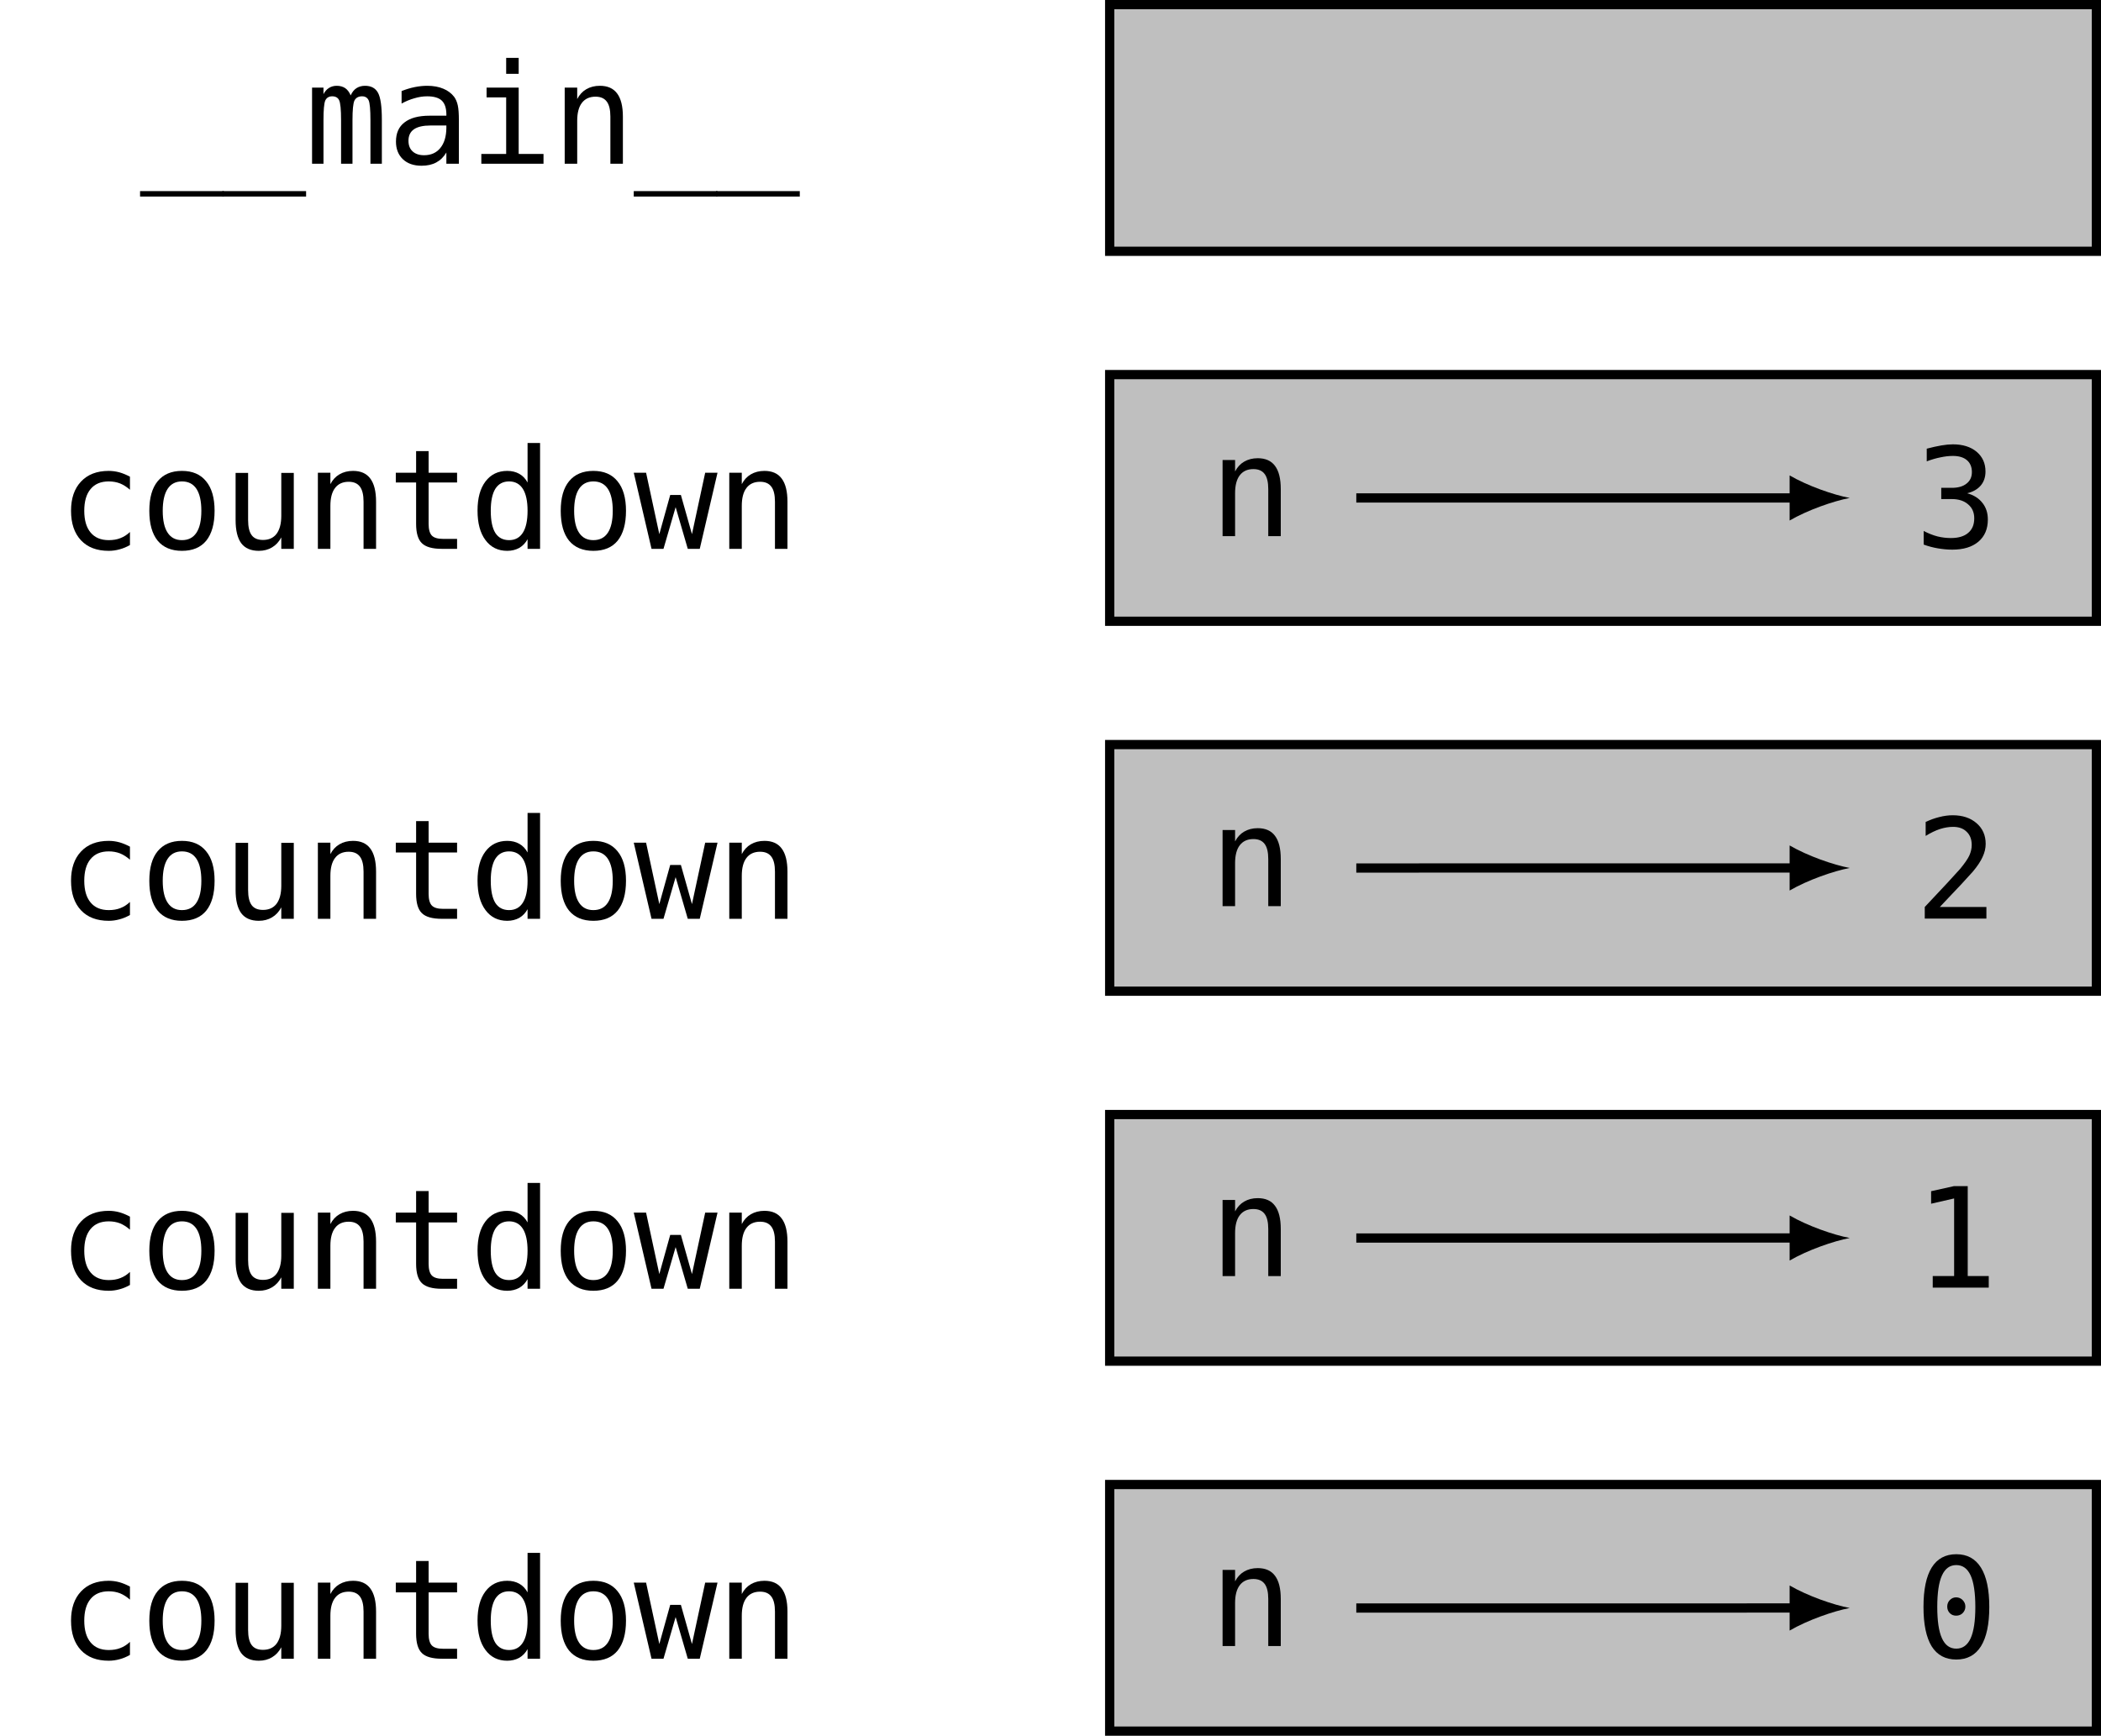
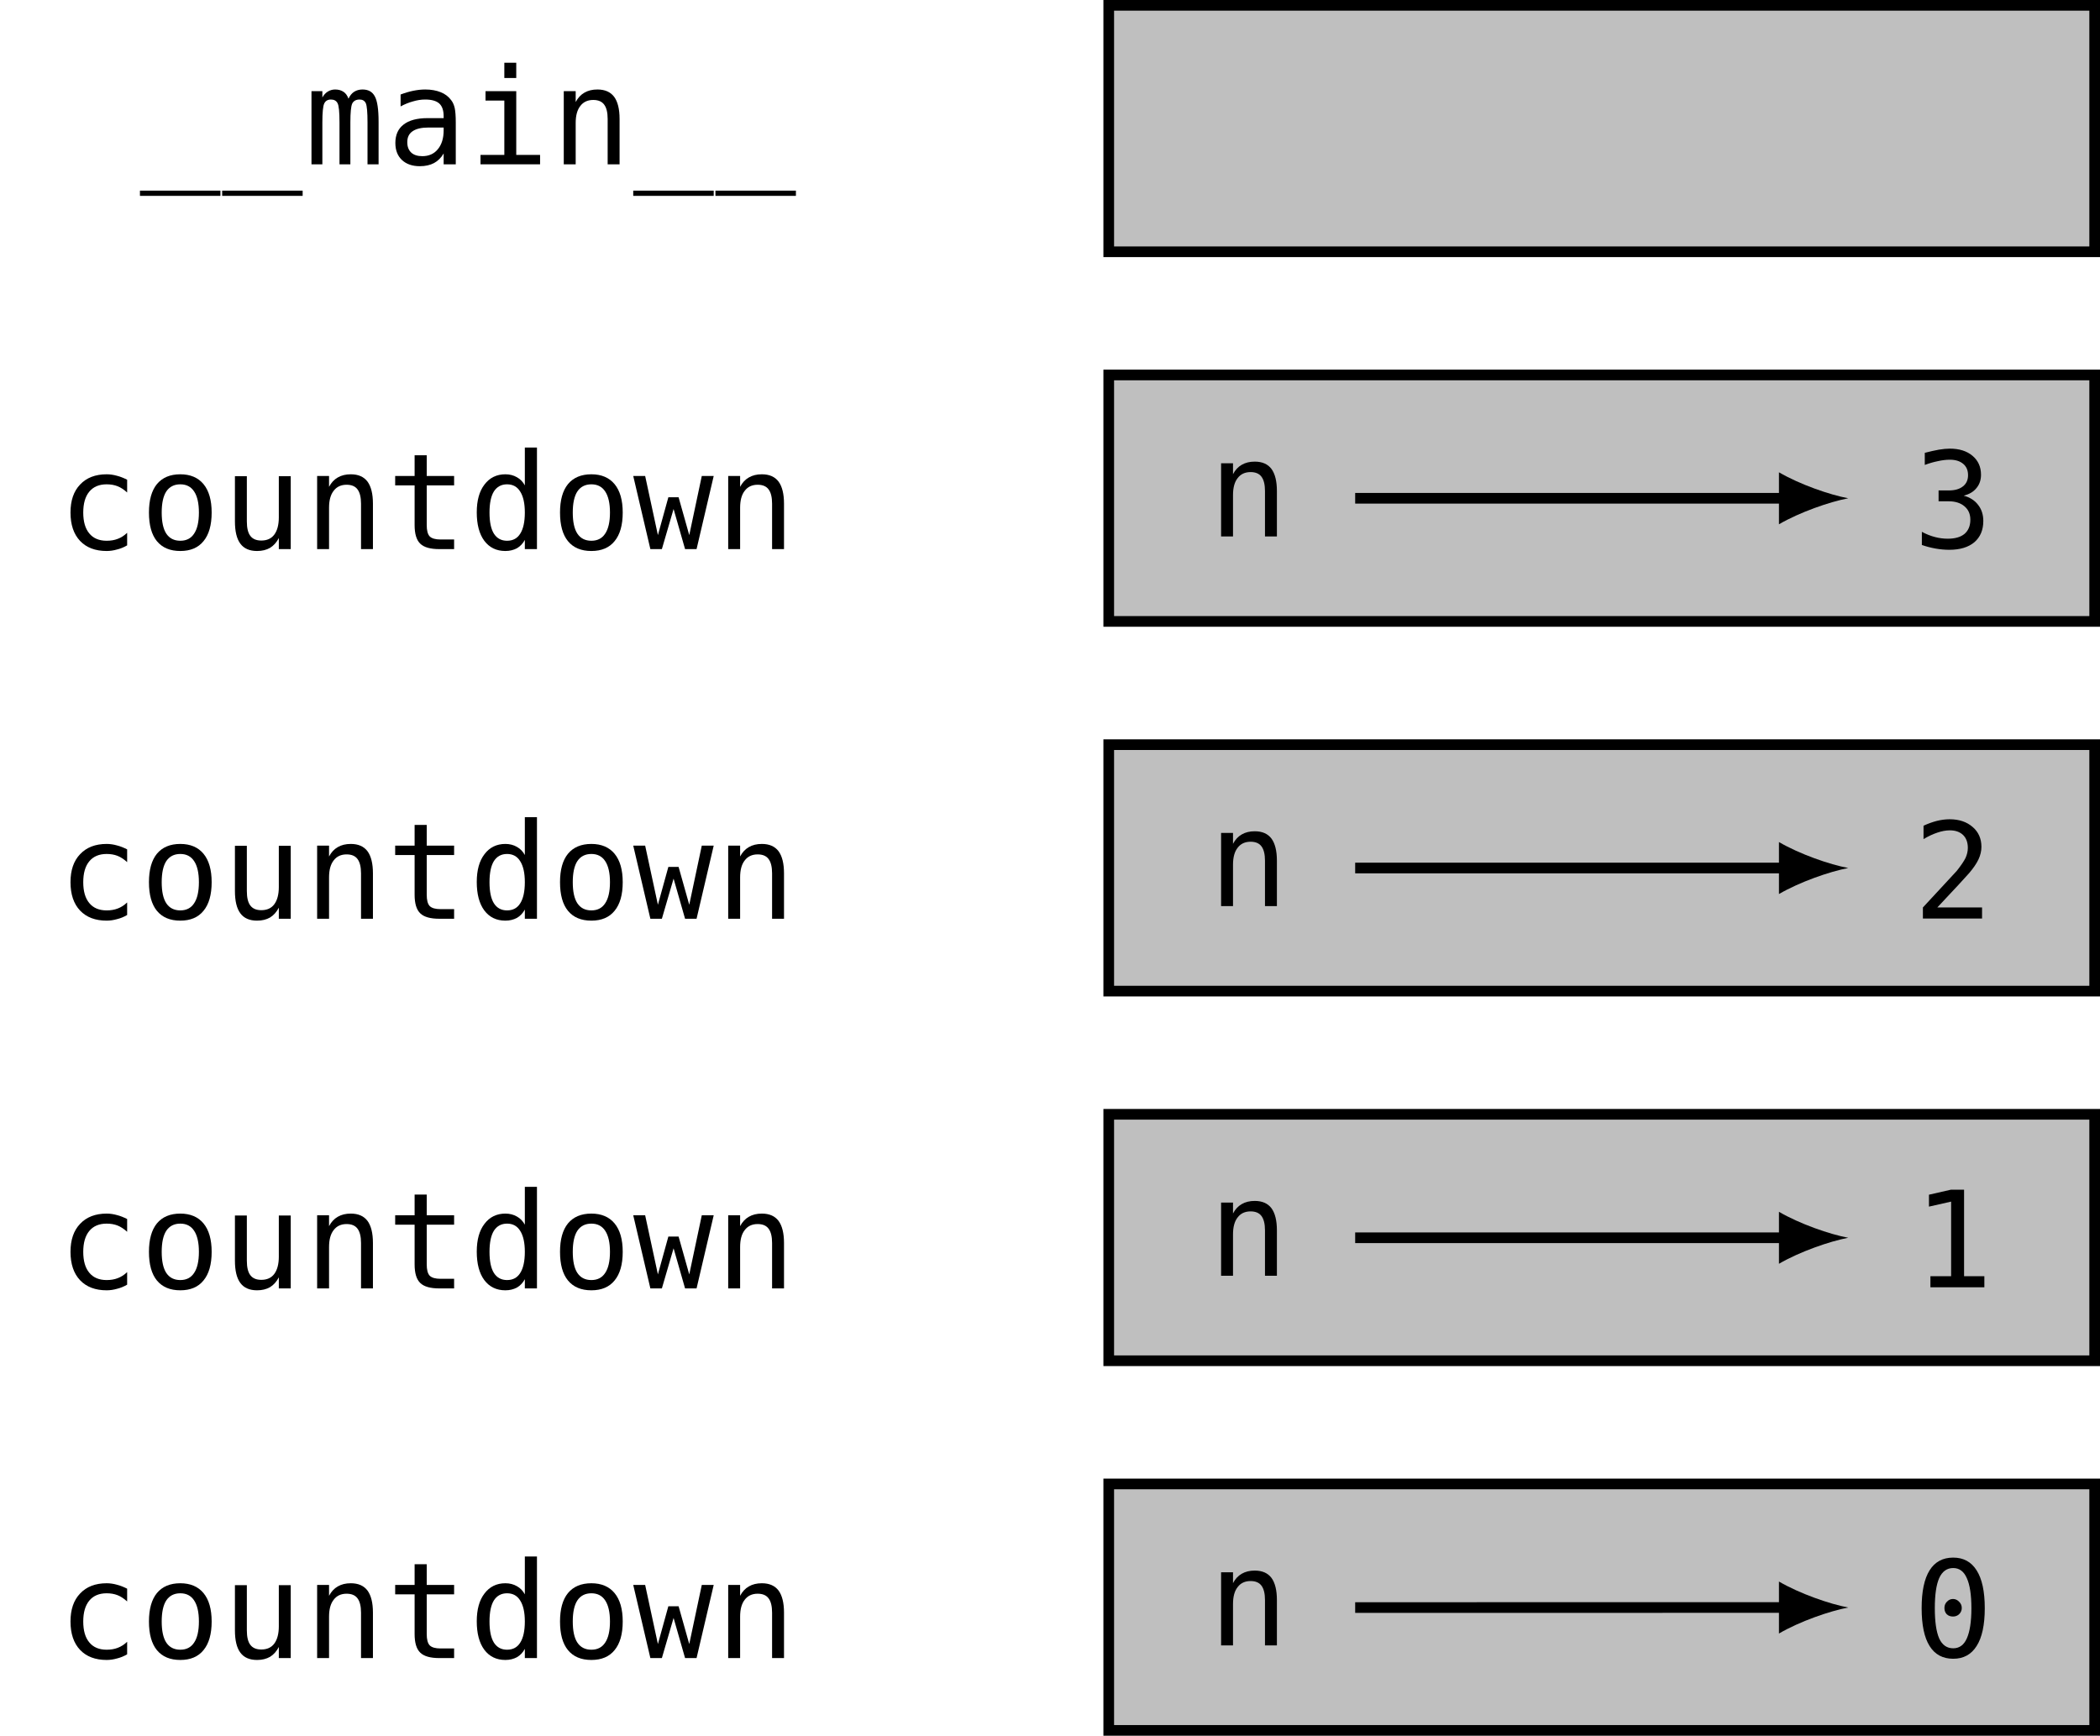
- <svg xmlns="http://www.w3.org/2000/svg" xmlns:xlink="http://www.w3.org/1999/xlink" width="181.073pt" height="149.616pt" viewBox="0 0 181.073 149.616" version="1.1">
+ <svg xmlns="http://www.w3.org/2000/svg" xmlns:xlink="http://www.w3.org/1999/xlink" width="156.984pt" height="129.774pt" viewBox="0 0 156.984 129.774" version="1.1">
  <defs>
    <g>
      <symbol overflow="visible" id="glyph0-0">
-         <path style="stroke:none;" d="M 0.609 2.125 L 0.609 -8.469 L 6.609 -8.469 L 6.609 2.125 Z M 1.281 1.453 L 5.938 1.453 L 5.938 -7.781 L 1.281 -7.781 Z M 1.281 1.453 " />
+         <path style="stroke:none;" d="M 0.516 1.766 L 0.516 -7.047 L 5.516 -7.047 L 5.516 1.766 Z M 1.062 1.219 L 4.953 1.219 L 4.953 -6.484 L 1.062 -6.484 Z M 1.062 1.219 " />
      </symbol>
      <symbol overflow="visible" id="glyph0-1">
-         <path style="stroke:none;" d="M 7.219 2.359 L 7.219 2.828 L 0 2.828 L 0 2.359 Z M 7.219 2.359 " />
+         <path style="stroke:none;" d="M 6.016 1.969 L 6.016 2.359 L 0 2.359 L 0 1.969 Z M 6.016 1.969 " />
      </symbol>
      <symbol overflow="visible" id="glyph0-2">
-         <path style="stroke:none;" d="M 3.969 -5.891 C 4.094 -6.172 4.258 -6.379 4.469 -6.516 C 4.676 -6.648 4.922 -6.719 5.203 -6.719 C 5.734 -6.719 6.109 -6.516 6.328 -6.109 C 6.547 -5.703 6.656 -4.93 6.656 -3.797 L 6.656 0 L 5.672 0 L 5.672 -3.75 C 5.672 -4.676 5.617 -5.25 5.516 -5.469 C 5.41 -5.695 5.223 -5.812 4.953 -5.812 C 4.641 -5.812 4.422 -5.691 4.297 -5.453 C 4.18 -5.211 4.125 -4.645 4.125 -3.75 L 4.125 0 L 3.141 0 L 3.141 -3.75 C 3.141 -4.688 3.082 -5.266 2.969 -5.484 C 2.863 -5.703 2.664 -5.812 2.375 -5.812 C 2.094 -5.812 1.895 -5.691 1.781 -5.453 C 1.676 -5.211 1.625 -4.645 1.625 -3.75 L 1.625 0 L 0.641 0 L 0.641 -6.562 L 1.625 -6.562 L 1.625 -6 C 1.75 -6.238 1.906 -6.414 2.094 -6.531 C 2.289 -6.656 2.516 -6.719 2.766 -6.719 C 3.055 -6.719 3.301 -6.648 3.5 -6.516 C 3.695 -6.379 3.852 -6.172 3.969 -5.891 Z M 3.969 -5.891 " />
+         <path style="stroke:none;" d="M 3.297 -4.906 C 3.41 -5.145 3.551 -5.316 3.719 -5.422 C 3.895 -5.535 4.102 -5.594 4.344 -5.594 C 4.781 -5.594 5.086 -5.422 5.266 -5.078 C 5.453 -4.742 5.547 -4.109 5.547 -3.172 L 5.547 0 L 4.719 0 L 4.719 -3.125 C 4.719 -3.895 4.676 -4.375 4.594 -4.562 C 4.508 -4.75 4.352 -4.844 4.125 -4.844 C 3.863 -4.844 3.68 -4.742 3.578 -4.547 C 3.484 -4.348 3.438 -3.875 3.438 -3.125 L 3.438 0 L 2.625 0 L 2.625 -3.125 C 2.625 -3.906 2.578 -4.383 2.484 -4.562 C 2.391 -4.75 2.223 -4.844 1.984 -4.844 C 1.742 -4.844 1.578 -4.742 1.484 -4.547 C 1.391 -4.348 1.344 -3.875 1.344 -3.125 L 1.344 0 L 0.531 0 L 0.531 -5.469 L 1.344 -5.469 L 1.344 -5 C 1.457 -5.195 1.594 -5.344 1.75 -5.438 C 1.914 -5.539 2.098 -5.594 2.297 -5.594 C 2.547 -5.594 2.754 -5.535 2.922 -5.422 C 3.086 -5.316 3.211 -5.145 3.297 -4.906 Z M 3.297 -4.906 " />
      </symbol>
      <symbol overflow="visible" id="glyph0-3">
-         <path style="stroke:none;" d="M 4.109 -3.297 L 3.75 -3.297 C 3.125 -3.297 2.648 -3.188 2.328 -2.969 C 2.016 -2.75 1.859 -2.422 1.859 -1.984 C 1.859 -1.586 1.977 -1.281 2.219 -1.062 C 2.457 -0.844 2.785 -0.734 3.203 -0.734 C 3.797 -0.734 4.258 -0.938 4.594 -1.344 C 4.938 -1.758 5.113 -2.332 5.125 -3.062 L 5.125 -3.297 Z M 6.203 -3.75 L 6.203 0 L 5.125 0 L 5.125 -0.969 C 4.895 -0.582 4.602 -0.297 4.25 -0.109 C 3.906 0.078 3.484 0.172 2.984 0.172 C 2.305 0.172 1.77 -0.016 1.375 -0.391 C 0.977 -0.773 0.781 -1.281 0.781 -1.906 C 0.781 -2.633 1.023 -3.188 1.516 -3.562 C 2.004 -3.945 2.723 -4.141 3.672 -4.141 L 5.125 -4.141 L 5.125 -4.312 C 5.113 -4.832 4.977 -5.211 4.719 -5.453 C 4.457 -5.691 4.039 -5.812 3.469 -5.812 C 3.102 -5.812 2.734 -5.754 2.359 -5.641 C 1.984 -5.535 1.617 -5.383 1.266 -5.188 L 1.266 -6.266 C 1.66 -6.422 2.039 -6.535 2.406 -6.609 C 2.77 -6.68 3.125 -6.719 3.469 -6.719 C 4.008 -6.719 4.473 -6.633 4.859 -6.469 C 5.242 -6.312 5.555 -6.078 5.797 -5.766 C 5.941 -5.566 6.047 -5.32 6.109 -5.031 C 6.172 -4.75 6.203 -4.32 6.203 -3.75 Z M 6.203 -3.75 " />
+         <path style="stroke:none;" d="M 3.422 -2.75 L 3.125 -2.75 C 2.602 -2.75 2.207 -2.656 1.938 -2.469 C 1.676 -2.289 1.547 -2.02 1.547 -1.656 C 1.547 -1.32 1.645 -1.062 1.844 -0.875 C 2.039 -0.695 2.316 -0.609 2.672 -0.609 C 3.16 -0.609 3.547 -0.781 3.828 -1.125 C 4.117 -1.469 4.266 -1.941 4.266 -2.547 L 4.266 -2.75 Z M 5.172 -3.125 L 5.172 0 L 4.266 0 L 4.266 -0.812 C 4.078 -0.488 3.836 -0.25 3.547 -0.094 C 3.254 0.062 2.898 0.141 2.484 0.141 C 1.922 0.141 1.473 -0.016 1.141 -0.328 C 0.816 -0.641 0.656 -1.062 0.656 -1.594 C 0.656 -2.195 0.859 -2.656 1.266 -2.969 C 1.672 -3.289 2.27 -3.453 3.062 -3.453 L 4.266 -3.453 L 4.266 -3.594 C 4.266 -4.031 4.156 -4.348 3.938 -4.547 C 3.719 -4.742 3.367 -4.844 2.891 -4.844 C 2.586 -4.844 2.281 -4.797 1.969 -4.703 C 1.656 -4.617 1.348 -4.492 1.047 -4.328 L 1.047 -5.219 C 1.379 -5.344 1.695 -5.438 2 -5.5 C 2.312 -5.562 2.609 -5.594 2.891 -5.594 C 3.336 -5.594 3.723 -5.523 4.047 -5.391 C 4.367 -5.266 4.629 -5.066 4.828 -4.797 C 4.953 -4.641 5.039 -4.441 5.094 -4.203 C 5.145 -3.961 5.172 -3.602 5.172 -3.125 Z M 5.172 -3.125 " />
      </symbol>
      <symbol overflow="visible" id="glyph0-4">
-         <path style="stroke:none;" d="M 1.5 -6.562 L 4.266 -6.562 L 4.266 -0.844 L 6.406 -0.844 L 6.406 0 L 1.047 0 L 1.047 -0.844 L 3.188 -0.844 L 3.188 -5.719 L 1.5 -5.719 Z M 3.188 -9.125 L 4.266 -9.125 L 4.266 -7.75 L 3.188 -7.75 Z M 3.188 -9.125 " />
+         <path style="stroke:none;" d="M 1.25 -5.469 L 3.547 -5.469 L 3.547 -0.703 L 5.328 -0.703 L 5.328 0 L 0.875 0 L 0.875 -0.703 L 2.656 -0.703 L 2.656 -4.766 L 1.25 -4.766 Z M 2.656 -7.594 L 3.547 -7.594 L 3.547 -6.453 L 2.656 -6.453 Z M 2.656 -7.594 " />
      </symbol>
      <symbol overflow="visible" id="glyph0-5">
-         <path style="stroke:none;" d="M 6.156 -4.062 L 6.156 0 L 5.078 0 L 5.078 -4.062 C 5.078 -4.656 4.973 -5.086 4.766 -5.359 C 4.555 -5.641 4.234 -5.781 3.797 -5.781 C 3.285 -5.781 2.895 -5.602 2.625 -5.25 C 2.352 -4.895 2.219 -4.379 2.219 -3.703 L 2.219 0 L 1.141 0 L 1.141 -6.562 L 2.219 -6.562 L 2.219 -5.578 C 2.414 -5.953 2.676 -6.234 3 -6.422 C 3.332 -6.617 3.723 -6.719 4.172 -6.719 C 4.836 -6.719 5.332 -6.5 5.656 -6.062 C 5.988 -5.625 6.156 -4.957 6.156 -4.062 Z M 6.156 -4.062 " />
+         <path style="stroke:none;" d="M 5.125 -3.391 L 5.125 0 L 4.234 0 L 4.234 -3.391 C 4.234 -3.879 4.145 -4.238 3.969 -4.469 C 3.801 -4.695 3.531 -4.812 3.156 -4.812 C 2.738 -4.812 2.414 -4.66 2.188 -4.359 C 1.957 -4.066 1.844 -3.645 1.844 -3.094 L 1.844 0 L 0.953 0 L 0.953 -5.469 L 1.844 -5.469 L 1.844 -4.656 C 2.008 -4.969 2.227 -5.203 2.5 -5.359 C 2.77 -5.516 3.094 -5.594 3.469 -5.594 C 4.031 -5.594 4.445 -5.41 4.719 -5.047 C 4.988 -4.68 5.125 -4.129 5.125 -3.391 Z M 5.125 -3.391 " />
      </symbol>
      <symbol overflow="visible" id="glyph0-6">
-         <path style="stroke:none;" d="M 6.219 -0.328 C 5.926 -0.16 5.625 -0.035 5.312 0.047 C 5.008 0.129 4.703 0.172 4.391 0.172 C 3.367 0.172 2.57 -0.129 2 -0.734 C 1.426 -1.348 1.141 -2.195 1.141 -3.281 C 1.141 -4.352 1.426 -5.191 2 -5.797 C 2.57 -6.41 3.367 -6.719 4.391 -6.719 C 4.703 -6.719 5.008 -6.676 5.312 -6.594 C 5.613 -6.508 5.914 -6.383 6.219 -6.219 L 6.219 -5.094 C 5.938 -5.344 5.648 -5.523 5.359 -5.641 C 5.066 -5.754 4.742 -5.812 4.391 -5.812 C 3.711 -5.812 3.191 -5.594 2.828 -5.156 C 2.461 -4.719 2.281 -4.094 2.281 -3.281 C 2.281 -2.469 2.461 -1.844 2.828 -1.406 C 3.191 -0.969 3.711 -0.75 4.391 -0.75 C 4.766 -0.75 5.098 -0.805 5.391 -0.922 C 5.691 -1.035 5.969 -1.211 6.219 -1.453 Z M 6.219 -0.328 " />
+         <path style="stroke:none;" d="M 5.188 -0.281 C 4.938 -0.133 4.68 -0.031 4.422 0.031 C 4.172 0.102 3.914 0.141 3.656 0.141 C 2.812 0.141 2.148 -0.109 1.672 -0.609 C 1.191 -1.117 0.953 -1.828 0.953 -2.734 C 0.953 -3.629 1.191 -4.328 1.672 -4.828 C 2.148 -5.336 2.812 -5.594 3.656 -5.594 C 3.914 -5.594 4.172 -5.555 4.422 -5.484 C 4.672 -5.422 4.926 -5.32 5.188 -5.188 L 5.188 -4.234 C 4.945 -4.453 4.707 -4.609 4.469 -4.703 C 4.227 -4.797 3.957 -4.844 3.656 -4.844 C 3.094 -4.844 2.66 -4.66 2.359 -4.297 C 2.055 -3.93 1.906 -3.41 1.906 -2.734 C 1.906 -2.055 2.055 -1.535 2.359 -1.172 C 2.66 -0.805 3.094 -0.625 3.656 -0.625 C 3.969 -0.625 4.242 -0.672 4.484 -0.766 C 4.734 -0.859 4.969 -1.008 5.188 -1.219 Z M 5.188 -0.281 " />
      </symbol>
      <symbol overflow="visible" id="glyph0-7">
-         <path style="stroke:none;" d="M 3.609 -5.812 C 3.066 -5.812 2.656 -5.598 2.375 -5.172 C 2.094 -4.742 1.953 -4.113 1.953 -3.281 C 1.953 -2.445 2.094 -1.816 2.375 -1.391 C 2.656 -0.961 3.066 -0.75 3.609 -0.75 C 4.16 -0.75 4.578 -0.961 4.859 -1.391 C 5.141 -1.816 5.281 -2.445 5.281 -3.281 C 5.281 -4.113 5.141 -4.742 4.859 -5.172 C 4.578 -5.598 4.16 -5.812 3.609 -5.812 Z M 3.609 -6.719 C 4.516 -6.719 5.207 -6.422 5.688 -5.828 C 6.176 -5.242 6.422 -4.395 6.422 -3.281 C 6.422 -2.156 6.18 -1.297 5.703 -0.703 C 5.223 -0.117 4.523 0.172 3.609 0.172 C 2.703 0.172 2.004 -0.117 1.516 -0.703 C 1.035 -1.297 0.797 -2.156 0.797 -3.281 C 0.797 -4.395 1.035 -5.242 1.516 -5.828 C 2.004 -6.422 2.703 -6.719 3.609 -6.719 Z M 3.609 -6.719 " />
+         <path style="stroke:none;" d="M 3.016 -4.844 C 2.555 -4.844 2.207 -4.664 1.969 -4.312 C 1.738 -3.957 1.625 -3.43 1.625 -2.734 C 1.625 -2.035 1.738 -1.508 1.969 -1.156 C 2.207 -0.801 2.555 -0.625 3.016 -0.625 C 3.473 -0.625 3.816 -0.801 4.047 -1.156 C 4.285 -1.508 4.406 -2.035 4.406 -2.734 C 4.406 -3.43 4.285 -3.957 4.047 -4.312 C 3.816 -4.664 3.473 -4.844 3.016 -4.844 Z M 3.016 -5.594 C 3.766 -5.594 4.344 -5.348 4.75 -4.859 C 5.156 -4.367 5.359 -3.66 5.359 -2.734 C 5.359 -1.797 5.156 -1.082 4.75 -0.594 C 4.352 -0.102 3.773 0.141 3.016 0.141 C 2.254 0.141 1.672 -0.102 1.266 -0.594 C 0.867 -1.082 0.672 -1.797 0.672 -2.734 C 0.672 -3.66 0.867 -4.367 1.266 -4.859 C 1.672 -5.348 2.254 -5.594 3.016 -5.594 Z M 3.016 -5.594 " />
      </symbol>
      <symbol overflow="visible" id="glyph0-8">
-         <path style="stroke:none;" d="M 1.141 -2.484 L 1.141 -6.547 L 2.219 -6.547 L 2.219 -2.484 C 2.219 -1.891 2.32 -1.453 2.531 -1.172 C 2.738 -0.898 3.062 -0.766 3.5 -0.766 C 4.008 -0.766 4.398 -0.941 4.672 -1.297 C 4.941 -1.66 5.078 -2.176 5.078 -2.844 L 5.078 -6.547 L 6.156 -6.547 L 6.156 0 L 5.078 0 L 5.078 -0.984 C 4.879 -0.609 4.613 -0.32 4.281 -0.125 C 3.957 0.07 3.578 0.172 3.141 0.172 C 2.461 0.172 1.957 -0.047 1.625 -0.484 C 1.301 -0.93 1.141 -1.598 1.141 -2.484 Z M 1.141 -2.484 " />
+         <path style="stroke:none;" d="M 0.953 -2.078 L 0.953 -5.453 L 1.844 -5.453 L 1.844 -2.078 C 1.844 -1.578 1.93 -1.211 2.109 -0.984 C 2.285 -0.754 2.555 -0.641 2.922 -0.641 C 3.348 -0.641 3.672 -0.785 3.891 -1.078 C 4.117 -1.379 4.234 -1.812 4.234 -2.375 L 4.234 -5.453 L 5.125 -5.453 L 5.125 0 L 4.234 0 L 4.234 -0.828 C 4.066 -0.504 3.848 -0.258 3.578 -0.094 C 3.305 0.062 2.984 0.141 2.609 0.141 C 2.047 0.141 1.629 -0.039 1.359 -0.406 C 1.086 -0.77 0.953 -1.328 0.953 -2.078 Z M 0.953 -2.078 " />
      </symbol>
      <symbol overflow="visible" id="glyph0-9">
-         <path style="stroke:none;" d="M 3.594 -8.422 L 3.594 -6.562 L 6.047 -6.562 L 6.047 -5.719 L 3.594 -5.719 L 3.594 -2.156 C 3.594 -1.676 3.688 -1.336 3.875 -1.141 C 4.062 -0.953 4.379 -0.859 4.828 -0.859 L 6.047 -0.859 L 6.047 0 L 4.734 0 C 3.922 0 3.348 -0.16 3.016 -0.484 C 2.68 -0.805 2.516 -1.363 2.516 -2.156 L 2.516 -5.719 L 0.766 -5.719 L 0.766 -6.562 L 2.516 -6.562 L 2.516 -8.422 Z M 3.594 -8.422 " />
+         <path style="stroke:none;" d="M 3 -7.016 L 3 -5.469 L 5.047 -5.469 L 5.047 -4.766 L 3 -4.766 L 3 -1.797 C 3 -1.398 3.07 -1.117 3.219 -0.953 C 3.375 -0.797 3.645 -0.719 4.031 -0.719 L 5.047 -0.719 L 5.047 0 L 3.938 0 C 3.27 0 2.797 -0.133 2.516 -0.406 C 2.234 -0.676 2.094 -1.141 2.094 -1.797 L 2.094 -4.766 L 0.641 -4.766 L 0.641 -5.469 L 2.094 -5.469 L 2.094 -7.016 Z M 3 -7.016 " />
      </symbol>
      <symbol overflow="visible" id="glyph0-10">
-         <path style="stroke:none;" d="M 5.031 -5.719 L 5.031 -9.125 L 6.109 -9.125 L 6.109 0 L 5.031 0 L 5.031 -0.828 C 4.852 -0.504 4.613 -0.254 4.312 -0.078 C 4.008 0.086 3.664 0.172 3.281 0.172 C 2.488 0.172 1.863 -0.133 1.406 -0.75 C 0.945 -1.363 0.719 -2.211 0.719 -3.297 C 0.719 -4.367 0.945 -5.207 1.406 -5.812 C 1.863 -6.414 2.488 -6.719 3.281 -6.719 C 3.676 -6.719 4.02 -6.633 4.312 -6.469 C 4.613 -6.301 4.852 -6.051 5.031 -5.719 Z M 1.859 -3.281 C 1.859 -2.438 1.988 -1.801 2.25 -1.375 C 2.52 -0.957 2.914 -0.75 3.438 -0.75 C 3.957 -0.75 4.352 -0.961 4.625 -1.391 C 4.895 -1.816 5.031 -2.445 5.031 -3.281 C 5.031 -4.113 4.895 -4.742 4.625 -5.172 C 4.352 -5.598 3.957 -5.812 3.438 -5.812 C 2.914 -5.812 2.52 -5.598 2.25 -5.172 C 1.988 -4.742 1.859 -4.113 1.859 -3.281 Z M 1.859 -3.281 " />
+         <path style="stroke:none;" d="M 4.188 -4.766 L 4.188 -7.594 L 5.094 -7.594 L 5.094 0 L 4.188 0 L 4.188 -0.688 C 4.039 -0.414 3.844 -0.207 3.594 -0.062 C 3.344 0.07 3.055 0.141 2.734 0.141 C 2.066 0.141 1.539 -0.113 1.156 -0.625 C 0.781 -1.133 0.594 -1.844 0.594 -2.75 C 0.594 -3.633 0.785 -4.328 1.172 -4.828 C 1.555 -5.336 2.078 -5.594 2.734 -5.594 C 3.055 -5.594 3.344 -5.52 3.594 -5.375 C 3.844 -5.238 4.039 -5.035 4.188 -4.766 Z M 1.547 -2.734 C 1.547 -2.035 1.656 -1.508 1.875 -1.156 C 2.102 -0.801 2.43 -0.625 2.859 -0.625 C 3.297 -0.625 3.625 -0.801 3.844 -1.156 C 4.07 -1.508 4.188 -2.035 4.188 -2.734 C 4.188 -3.422 4.07 -3.941 3.844 -4.297 C 3.625 -4.66 3.297 -4.844 2.859 -4.844 C 2.43 -4.844 2.102 -4.664 1.875 -4.312 C 1.656 -3.957 1.547 -3.43 1.547 -2.734 Z M 1.547 -2.734 " />
      </symbol>
      <symbol overflow="visible" id="glyph0-11">
-         <path style="stroke:none;" d="M 0 -6.562 L 1.062 -6.562 L 2.203 -1.266 L 3.141 -4.641 L 4.062 -4.641 L 5.016 -1.266 L 6.156 -6.562 L 7.219 -6.562 L 5.688 0 L 4.656 0 L 3.609 -3.594 L 2.562 0 L 1.531 0 Z M 0 -6.562 " />
+         <path style="stroke:none;" d="M 0 -5.469 L 0.891 -5.469 L 1.844 -1.047 L 2.625 -3.875 L 3.391 -3.875 L 4.188 -1.047 L 5.125 -5.469 L 6.016 -5.469 L 4.734 0 L 3.875 0 L 3.016 -3 L 2.141 0 L 1.281 0 Z M 0 -5.469 " />
      </symbol>
      <symbol overflow="visible" id="glyph0-12">
-         <path style="stroke:none;" d="M 4.547 -4.688 C 5.117 -4.531 5.555 -4.254 5.859 -3.859 C 6.172 -3.473 6.328 -2.992 6.328 -2.422 C 6.328 -1.609 6.055 -0.973 5.516 -0.516 C 4.973 -0.055 4.223 0.172 3.266 0.172 C 2.859 0.172 2.445 0.133 2.031 0.062 C 1.613 -0.008 1.203 -0.117 0.797 -0.266 L 0.797 -1.438 C 1.203 -1.227 1.598 -1.07 1.984 -0.969 C 2.367 -0.875 2.754 -0.828 3.141 -0.828 C 3.785 -0.828 4.281 -0.973 4.625 -1.266 C 4.977 -1.555 5.156 -1.977 5.156 -2.531 C 5.156 -3.039 4.977 -3.441 4.625 -3.734 C 4.281 -4.035 3.812 -4.188 3.219 -4.188 L 2.312 -4.188 L 2.312 -5.156 L 3.219 -5.156 C 3.758 -5.156 4.18 -5.273 4.484 -5.516 C 4.797 -5.754 4.953 -6.086 4.953 -6.516 C 4.953 -6.961 4.805 -7.305 4.516 -7.547 C 4.234 -7.785 3.832 -7.906 3.312 -7.906 C 2.969 -7.906 2.609 -7.863 2.234 -7.781 C 1.859 -7.707 1.469 -7.594 1.062 -7.438 L 1.062 -8.531 C 1.539 -8.656 1.961 -8.75 2.328 -8.812 C 2.703 -8.875 3.031 -8.906 3.312 -8.906 C 4.164 -8.906 4.848 -8.691 5.359 -8.266 C 5.867 -7.836 6.125 -7.27 6.125 -6.562 C 6.125 -6.082 5.988 -5.68 5.719 -5.359 C 5.445 -5.035 5.055 -4.812 4.547 -4.688 Z M 4.547 -4.688 " />
+         <path style="stroke:none;" d="M 3.797 -3.906 C 4.266 -3.781 4.625 -3.551 4.875 -3.219 C 5.133 -2.895 5.266 -2.492 5.266 -2.016 C 5.266 -1.336 5.039 -0.805 4.594 -0.422 C 4.145 -0.047 3.52 0.141 2.719 0.141 C 2.383 0.141 2.039 0.109 1.688 0.047 C 1.344 -0.016 1.004 -0.102 0.672 -0.219 L 0.672 -1.203 C 1.004 -1.023 1.332 -0.895 1.656 -0.812 C 1.977 -0.727 2.297 -0.688 2.609 -0.688 C 3.148 -0.688 3.566 -0.805 3.859 -1.047 C 4.148 -1.297 4.297 -1.648 4.297 -2.109 C 4.297 -2.535 4.148 -2.867 3.859 -3.109 C 3.566 -3.359 3.176 -3.484 2.688 -3.484 L 1.922 -3.484 L 1.922 -4.297 L 2.688 -4.297 C 3.133 -4.297 3.484 -4.395 3.734 -4.594 C 3.992 -4.789 4.125 -5.07 4.125 -5.438 C 4.125 -5.801 4.004 -6.082 3.766 -6.281 C 3.523 -6.488 3.191 -6.594 2.766 -6.594 C 2.473 -6.594 2.172 -6.555 1.859 -6.484 C 1.547 -6.422 1.223 -6.328 0.891 -6.203 L 0.891 -7.109 C 1.285 -7.211 1.633 -7.289 1.938 -7.344 C 2.25 -7.395 2.523 -7.422 2.766 -7.422 C 3.473 -7.422 4.035 -7.242 4.453 -6.891 C 4.879 -6.535 5.094 -6.062 5.094 -5.469 C 5.094 -5.07 4.977 -4.738 4.75 -4.469 C 4.531 -4.195 4.211 -4.008 3.797 -3.906 Z M 3.797 -3.906 " />
      </symbol>
      <symbol overflow="visible" id="glyph0-13">
-         <path style="stroke:none;" d="M 2.188 -1 L 6.203 -1 L 6.203 0 L 0.891 0 L 0.891 -1 C 1.617 -1.77 2.254 -2.445 2.797 -3.031 C 3.348 -3.625 3.727 -4.039 3.938 -4.281 C 4.332 -4.758 4.598 -5.145 4.734 -5.438 C 4.867 -5.738 4.938 -6.039 4.938 -6.344 C 4.938 -6.832 4.789 -7.211 4.5 -7.484 C 4.219 -7.766 3.828 -7.906 3.328 -7.906 C 2.973 -7.906 2.598 -7.844 2.203 -7.719 C 1.816 -7.594 1.406 -7.395 0.969 -7.125 L 0.969 -8.328 C 1.363 -8.516 1.754 -8.656 2.141 -8.75 C 2.535 -8.852 2.922 -8.906 3.297 -8.906 C 4.148 -8.906 4.836 -8.676 5.359 -8.219 C 5.879 -7.77 6.141 -7.176 6.141 -6.438 C 6.141 -6.062 6.051 -5.688 5.875 -5.312 C 5.707 -4.938 5.43 -4.52 5.047 -4.062 C 4.828 -3.812 4.508 -3.461 4.094 -3.016 C 3.676 -2.566 3.039 -1.895 2.188 -1 Z M 2.188 -1 " />
+         <path style="stroke:none;" d="M 1.828 -0.828 L 5.172 -0.828 L 5.172 0 L 0.75 0 L 0.75 -0.828 C 1.352 -1.473 1.879 -2.039 2.328 -2.531 C 2.785 -3.02 3.102 -3.363 3.281 -3.562 C 3.602 -3.969 3.82 -4.289 3.938 -4.531 C 4.051 -4.781 4.109 -5.031 4.109 -5.281 C 4.109 -5.695 3.988 -6.02 3.75 -6.25 C 3.508 -6.477 3.18 -6.594 2.766 -6.594 C 2.473 -6.594 2.16 -6.535 1.828 -6.422 C 1.504 -6.316 1.16 -6.156 0.797 -5.938 L 0.797 -6.938 C 1.129 -7.094 1.457 -7.211 1.781 -7.297 C 2.113 -7.379 2.438 -7.422 2.75 -7.422 C 3.457 -7.422 4.031 -7.227 4.469 -6.844 C 4.906 -6.469 5.125 -5.973 5.125 -5.359 C 5.125 -5.047 5.051 -4.734 4.906 -4.422 C 4.758 -4.109 4.523 -3.766 4.203 -3.391 C 4.016 -3.18 3.75 -2.891 3.406 -2.516 C 3.062 -2.141 2.535 -1.578 1.828 -0.828 Z M 1.828 -0.828 " />
      </symbol>
      <symbol overflow="visible" id="glyph0-14">
-         <path style="stroke:none;" d="M 1.578 -1 L 3.422 -1 L 3.422 -7.688 L 1.438 -7.234 L 1.438 -8.312 L 3.406 -8.75 L 4.594 -8.75 L 4.594 -1 L 6.406 -1 L 6.406 0 L 1.578 0 Z M 1.578 -1 " />
+         <path style="stroke:none;" d="M 1.312 -0.828 L 2.859 -0.828 L 2.859 -6.406 L 1.203 -6.031 L 1.203 -6.922 L 2.844 -7.297 L 3.828 -7.297 L 3.828 -0.828 L 5.344 -0.828 L 5.344 0 L 1.312 0 Z M 1.312 -0.828 " />
      </symbol>
      <symbol overflow="visible" id="glyph0-15">
-         <path style="stroke:none;" d="M 2.828 -4.391 C 2.828 -4.609 2.898 -4.797 3.047 -4.953 C 3.203 -5.109 3.383 -5.188 3.594 -5.188 C 3.812 -5.188 4 -5.109 4.156 -4.953 C 4.312 -4.797 4.391 -4.609 4.391 -4.391 C 4.391 -4.172 4.312 -3.984 4.156 -3.828 C 4.008 -3.68 3.82 -3.609 3.594 -3.609 C 3.375 -3.609 3.191 -3.68 3.047 -3.828 C 2.898 -3.984 2.828 -4.172 2.828 -4.391 Z M 3.609 -7.969 C 3.055 -7.969 2.645 -7.672 2.375 -7.078 C 2.102 -6.484 1.969 -5.578 1.969 -4.359 C 1.969 -3.148 2.102 -2.25 2.375 -1.656 C 2.645 -1.062 3.055 -0.766 3.609 -0.766 C 4.16 -0.766 4.57 -1.062 4.844 -1.656 C 5.113 -2.25 5.25 -3.148 5.25 -4.359 C 5.25 -5.578 5.113 -6.484 4.844 -7.078 C 4.57 -7.672 4.16 -7.969 3.609 -7.969 Z M 3.609 -8.906 C 4.547 -8.906 5.254 -8.52 5.734 -7.75 C 6.211 -6.988 6.453 -5.859 6.453 -4.359 C 6.453 -2.867 6.211 -1.738 5.734 -0.969 C 5.254 -0.207 4.547 0.172 3.609 0.172 C 2.672 0.172 1.961 -0.207 1.484 -0.969 C 1.016 -1.738 0.781 -2.867 0.781 -4.359 C 0.781 -5.859 1.016 -6.988 1.484 -7.75 C 1.961 -8.52 2.672 -8.906 3.609 -8.906 Z M 3.609 -8.906 " />
+         <path style="stroke:none;" d="M 2.359 -3.656 C 2.359 -3.844 2.422 -4 2.547 -4.125 C 2.672 -4.258 2.82 -4.328 3 -4.328 C 3.176 -4.328 3.328 -4.258 3.453 -4.125 C 3.586 -4 3.656 -3.844 3.656 -3.656 C 3.656 -3.477 3.594 -3.328 3.469 -3.203 C 3.344 -3.078 3.188 -3.016 3 -3.016 C 2.812 -3.016 2.656 -3.07 2.531 -3.188 C 2.414 -3.312 2.359 -3.469 2.359 -3.656 Z M 3.016 -6.641 C 2.547 -6.641 2.195 -6.391 1.969 -5.891 C 1.75 -5.398 1.641 -4.648 1.641 -3.641 C 1.641 -2.629 1.75 -1.875 1.969 -1.375 C 2.195 -0.883 2.547 -0.641 3.016 -0.641 C 3.473 -0.641 3.812 -0.883 4.031 -1.375 C 4.258 -1.875 4.375 -2.629 4.375 -3.641 C 4.375 -4.648 4.258 -5.398 4.031 -5.891 C 3.812 -6.391 3.473 -6.641 3.016 -6.641 Z M 3.016 -7.422 C 3.785 -7.422 4.367 -7.102 4.766 -6.469 C 5.172 -5.832 5.375 -4.891 5.375 -3.641 C 5.375 -2.391 5.172 -1.445 4.766 -0.812 C 4.367 -0.176 3.785 0.141 3.016 0.141 C 2.234 0.141 1.645 -0.176 1.25 -0.812 C 0.852 -1.445 0.656 -2.391 0.656 -3.641 C 0.656 -4.891 0.852 -5.832 1.25 -6.469 C 1.645 -7.102 2.234 -7.422 3.016 -7.422 Z M 3.016 -7.422 " />
      </symbol>
    </g>
  </defs>
  <g id="surface1">
    <g style="fill:rgb(0%,0%,0%);fill-opacity:1;">
-       <use xlink:href="#glyph0-1" x="12.071" y="14.114" />
-       <use xlink:href="#glyph0-1" x="19.162" y="14.114" />
-       <use xlink:href="#glyph0-2" x="26.254" y="14.114" />
-       <use xlink:href="#glyph0-3" x="33.345" y="14.114" />
-       <use xlink:href="#glyph0-4" x="40.436" y="14.114" />
-       <use xlink:href="#glyph0-5" x="47.527" y="14.114" />
-       <use xlink:href="#glyph0-1" x="54.619" y="14.114" />
-       <use xlink:href="#glyph0-1" x="61.71" y="14.114" />
+       <use xlink:href="#glyph0-1" x="10.462" y="12.285" />
+       <use xlink:href="#glyph0-1" x="16.608" y="12.285" />
+       <use xlink:href="#glyph0-2" x="22.754" y="12.285" />
+       <use xlink:href="#glyph0-3" x="28.899" y="12.285" />
+       <use xlink:href="#glyph0-4" x="35.045" y="12.285" />
+       <use xlink:href="#glyph0-5" x="41.191" y="12.285" />
+       <use xlink:href="#glyph0-1" x="47.337" y="12.285" />
+       <use xlink:href="#glyph0-1" x="53.482" y="12.285" />
    </g>
-     <path style="fill-rule:nonzero;fill:rgb(75%,75%,75%);fill-opacity:1;stroke-width:0.797;stroke-linecap:butt;stroke-linejoin:miter;stroke:rgb(0%,0%,0%);stroke-opacity:1;stroke-miterlimit:10;" d="M 42.521 10.631 L -42.518 10.631 L -42.518 -10.631 L 42.521 -10.631 Z M 42.521 10.631 " transform="matrix(1,0,0,-1,138.155,11.029)" />
+     <path style="fill-rule:nonzero;fill:rgb(75%,75%,75%);fill-opacity:1;stroke-width:0.797;stroke-linecap:butt;stroke-linejoin:miter;stroke:rgb(0%,0%,0%);stroke-opacity:1;stroke-miterlimit:10;" d="M 36.851 9.213 L -36.852 9.213 L -36.852 -9.213 L 36.851 -9.213 Z M 36.851 9.213 " transform="matrix(1,0,0,-1,119.735,9.611)" />
    <g style="fill:rgb(0%,0%,0%);fill-opacity:1;">
-       <use xlink:href="#glyph0-6" x="4.981" y="47.309" />
-       <use xlink:href="#glyph0-7" x="12.072" y="47.309" />
-       <use xlink:href="#glyph0-8" x="19.164" y="47.309" />
-       <use xlink:href="#glyph0-5" x="26.255" y="47.309" />
-       <use xlink:href="#glyph0-9" x="33.346" y="47.309" />
-       <use xlink:href="#glyph0-10" x="40.437" y="47.309" />
-       <use xlink:href="#glyph0-7" x="47.529" y="47.309" />
-       <use xlink:href="#glyph0-11" x="54.62" y="47.309" />
-       <use xlink:href="#glyph0-5" x="61.711" y="47.309" />
+       <use xlink:href="#glyph0-6" x="4.317" y="41.055" />
+       <use xlink:href="#glyph0-7" x="10.463" y="41.055" />
+       <use xlink:href="#glyph0-8" x="16.609" y="41.055" />
+       <use xlink:href="#glyph0-5" x="22.754" y="41.055" />
+       <use xlink:href="#glyph0-9" x="28.9" y="41.055" />
+       <use xlink:href="#glyph0-10" x="35.046" y="41.055" />
+       <use xlink:href="#glyph0-7" x="41.192" y="41.055" />
+       <use xlink:href="#glyph0-11" x="47.337" y="41.055" />
+       <use xlink:href="#glyph0-5" x="53.483" y="41.055" />
    </g>
-     <path style="fill-rule:nonzero;fill:rgb(75%,75%,75%);fill-opacity:1;stroke-width:0.797;stroke-linecap:butt;stroke-linejoin:miter;stroke:rgb(0%,0%,0%);stroke-opacity:1;stroke-miterlimit:10;" d="M 42.521 -21.26 L -42.518 -21.26 L -42.518 -42.522 L 42.521 -42.522 Z M 42.521 -21.26 " transform="matrix(1,0,0,-1,138.155,11.029)" />
+     <path style="fill-rule:nonzero;fill:rgb(75%,75%,75%);fill-opacity:1;stroke-width:0.797;stroke-linecap:butt;stroke-linejoin:miter;stroke:rgb(0%,0%,0%);stroke-opacity:1;stroke-miterlimit:10;" d="M 36.851 -18.424 L -36.852 -18.424 L -36.852 -36.85 L 36.851 -36.85 Z M 36.851 -18.424 " transform="matrix(1,0,0,-1,119.735,9.611)" />
    <g style="fill:rgb(0%,0%,0%);fill-opacity:1;">
-       <use xlink:href="#glyph0-5" x="104.226" y="46.216" />
+       <use xlink:href="#glyph0-5" x="90.329" y="40.108" />
    </g>
    <g style="fill:rgb(0%,0%,0%);fill-opacity:1;">
-       <use xlink:href="#glyph0-12" x="164.993" y="47.206" />
+       <use xlink:href="#glyph0-12" x="142.995" y="40.965" />
    </g>
-     <path style="fill:none;stroke-width:0.797;stroke-linecap:butt;stroke-linejoin:miter;stroke:rgb(0%,0%,0%);stroke-opacity:1;stroke-miterlimit:10;" d="M -21.264 -31.893 L 16.599 -31.893 " transform="matrix(1,0,0,-1,138.155,11.029)" />
-     <path style=" stroke:none;fill-rule:nonzero;fill:rgb(0%,0%,0%);fill-opacity:1;" d="M 159.418 42.922 C 158.035 42.664 155.793 41.887 154.238 40.98 L 154.238 44.867 C 155.793 43.961 158.035 43.184 159.418 42.922 " />
+     <path style="fill:none;stroke-width:0.797;stroke-linecap:butt;stroke-linejoin:miter;stroke:rgb(0%,0%,0%);stroke-opacity:1;stroke-miterlimit:10;" d="M -18.43 -27.643 L 13.765 -27.643 " transform="matrix(1,0,0,-1,119.735,9.611)" />
+     <path style=" stroke:none;fill-rule:nonzero;fill:rgb(0%,0%,0%);fill-opacity:1;" d="M 138.164 37.254 C 136.781 36.996 134.539 36.219 132.984 35.312 L 132.984 39.199 C 134.539 38.293 136.781 37.516 138.164 37.254 " />
    <g style="fill:rgb(0%,0%,0%);fill-opacity:1;">
-       <use xlink:href="#glyph0-6" x="4.981" y="79.199" />
-       <use xlink:href="#glyph0-7" x="12.072" y="79.199" />
-       <use xlink:href="#glyph0-8" x="19.164" y="79.199" />
-       <use xlink:href="#glyph0-5" x="26.255" y="79.199" />
-       <use xlink:href="#glyph0-9" x="33.346" y="79.199" />
-       <use xlink:href="#glyph0-10" x="40.437" y="79.199" />
-       <use xlink:href="#glyph0-7" x="47.529" y="79.199" />
-       <use xlink:href="#glyph0-11" x="54.62" y="79.199" />
-       <use xlink:href="#glyph0-5" x="61.711" y="79.199" />
+       <use xlink:href="#glyph0-6" x="4.317" y="68.692" />
+       <use xlink:href="#glyph0-7" x="10.463" y="68.692" />
+       <use xlink:href="#glyph0-8" x="16.609" y="68.692" />
+       <use xlink:href="#glyph0-5" x="22.754" y="68.692" />
+       <use xlink:href="#glyph0-9" x="28.9" y="68.692" />
+       <use xlink:href="#glyph0-10" x="35.046" y="68.692" />
+       <use xlink:href="#glyph0-7" x="41.192" y="68.692" />
+       <use xlink:href="#glyph0-11" x="47.337" y="68.692" />
+       <use xlink:href="#glyph0-5" x="53.483" y="68.692" />
    </g>
-     <path style="fill-rule:nonzero;fill:rgb(75%,75%,75%);fill-opacity:1;stroke-width:0.797;stroke-linecap:butt;stroke-linejoin:miter;stroke:rgb(0%,0%,0%);stroke-opacity:1;stroke-miterlimit:10;" d="M 42.521 -53.151 L -42.518 -53.151 L -42.518 -74.409 L 42.521 -74.409 Z M 42.521 -53.151 " transform="matrix(1,0,0,-1,138.155,11.029)" />
+     <path style="fill-rule:nonzero;fill:rgb(75%,75%,75%);fill-opacity:1;stroke-width:0.797;stroke-linecap:butt;stroke-linejoin:miter;stroke:rgb(0%,0%,0%);stroke-opacity:1;stroke-miterlimit:10;" d="M 36.851 -46.065 L -36.852 -46.065 L -36.852 -64.491 L 36.851 -64.491 Z M 36.851 -46.065 " transform="matrix(1,0,0,-1,119.735,9.611)" />
    <g style="fill:rgb(0%,0%,0%);fill-opacity:1;">
-       <use xlink:href="#glyph0-5" x="104.226" y="78.106" />
+       <use xlink:href="#glyph0-5" x="90.329" y="67.745" />
    </g>
    <g style="fill:rgb(0%,0%,0%);fill-opacity:1;">
-       <use xlink:href="#glyph0-13" x="164.993" y="79.179" />
+       <use xlink:href="#glyph0-13" x="142.995" y="68.675" />
    </g>
-     <path style="fill:none;stroke-width:0.797;stroke-linecap:butt;stroke-linejoin:miter;stroke:rgb(0%,0%,0%);stroke-opacity:1;stroke-miterlimit:10;" d="M -21.264 -63.791 L 16.599 -63.787 " transform="matrix(1,0,0,-1,138.155,11.029)" />
-     <path style=" stroke:none;fill-rule:nonzero;fill:rgb(0%,0%,0%);fill-opacity:1;" d="M 159.418 74.816 C 158.035 74.559 155.793 73.781 154.238 72.875 L 154.238 76.762 C 155.793 75.855 158.035 75.078 159.418 74.816 " />
+     <path style="fill:none;stroke-width:0.797;stroke-linecap:butt;stroke-linejoin:miter;stroke:rgb(0%,0%,0%);stroke-opacity:1;stroke-miterlimit:10;" d="M -18.43 -55.287 L 13.765 -55.287 " transform="matrix(1,0,0,-1,119.735,9.611)" />
+     <path style=" stroke:none;fill-rule:nonzero;fill:rgb(0%,0%,0%);fill-opacity:1;" d="M 138.164 64.898 C 136.781 64.641 134.539 63.863 132.984 62.957 L 132.984 66.844 C 134.539 65.938 136.781 65.16 138.164 64.898 " />
    <g style="fill:rgb(0%,0%,0%);fill-opacity:1;">
-       <use xlink:href="#glyph0-6" x="4.981" y="111.089" />
-       <use xlink:href="#glyph0-7" x="12.072" y="111.089" />
-       <use xlink:href="#glyph0-8" x="19.164" y="111.089" />
-       <use xlink:href="#glyph0-5" x="26.255" y="111.089" />
-       <use xlink:href="#glyph0-9" x="33.346" y="111.089" />
-       <use xlink:href="#glyph0-10" x="40.437" y="111.089" />
-       <use xlink:href="#glyph0-7" x="47.529" y="111.089" />
-       <use xlink:href="#glyph0-11" x="54.62" y="111.089" />
-       <use xlink:href="#glyph0-5" x="61.711" y="111.089" />
+       <use xlink:href="#glyph0-6" x="4.317" y="96.33" />
+       <use xlink:href="#glyph0-7" x="10.463" y="96.33" />
+       <use xlink:href="#glyph0-8" x="16.609" y="96.33" />
+       <use xlink:href="#glyph0-5" x="22.754" y="96.33" />
+       <use xlink:href="#glyph0-9" x="28.9" y="96.33" />
+       <use xlink:href="#glyph0-10" x="35.046" y="96.33" />
+       <use xlink:href="#glyph0-7" x="41.192" y="96.33" />
+       <use xlink:href="#glyph0-11" x="47.337" y="96.33" />
+       <use xlink:href="#glyph0-5" x="53.483" y="96.33" />
    </g>
-     <path style="fill-rule:nonzero;fill:rgb(75%,75%,75%);fill-opacity:1;stroke-width:0.797;stroke-linecap:butt;stroke-linejoin:miter;stroke:rgb(0%,0%,0%);stroke-opacity:1;stroke-miterlimit:10;" d="M 42.521 -85.041 L -42.518 -85.041 L -42.518 -106.299 L 42.521 -106.299 Z M 42.521 -85.041 " transform="matrix(1,0,0,-1,138.155,11.029)" />
+     <path style="fill-rule:nonzero;fill:rgb(75%,75%,75%);fill-opacity:1;stroke-width:0.797;stroke-linecap:butt;stroke-linejoin:miter;stroke:rgb(0%,0%,0%);stroke-opacity:1;stroke-miterlimit:10;" d="M 36.851 -73.701 L -36.852 -73.701 L -36.852 -92.127 L 36.851 -92.127 Z M 36.851 -73.701 " transform="matrix(1,0,0,-1,119.735,9.611)" />
    <g style="fill:rgb(0%,0%,0%);fill-opacity:1;">
-       <use xlink:href="#glyph0-5" x="104.226" y="109.996" />
+       <use xlink:href="#glyph0-5" x="90.329" y="95.383" />
    </g>
    <g style="fill:rgb(0%,0%,0%);fill-opacity:1;">
-       <use xlink:href="#glyph0-14" x="164.993" y="110.991" />
+       <use xlink:href="#glyph0-14" x="142.995" y="96.246" />
    </g>
-     <path style="fill:none;stroke-width:0.797;stroke-linecap:butt;stroke-linejoin:miter;stroke:rgb(0%,0%,0%);stroke-opacity:1;stroke-miterlimit:10;" d="M -21.264 -95.686 L 16.599 -95.682 " transform="matrix(1,0,0,-1,138.155,11.029)" />
-     <path style=" stroke:none;fill-rule:nonzero;fill:rgb(0%,0%,0%);fill-opacity:1;" d="M 159.418 106.711 C 158.035 106.453 155.793 105.676 154.238 104.77 L 154.238 108.656 C 155.793 107.75 158.035 106.973 159.418 106.711 " />
+     <path style="fill:none;stroke-width:0.797;stroke-linecap:butt;stroke-linejoin:miter;stroke:rgb(0%,0%,0%);stroke-opacity:1;stroke-miterlimit:10;" d="M -18.43 -82.932 L 13.765 -82.932 " transform="matrix(1,0,0,-1,119.735,9.611)" />
+     <path style=" stroke:none;fill-rule:nonzero;fill:rgb(0%,0%,0%);fill-opacity:1;" d="M 138.164 92.543 C 136.781 92.285 134.539 91.508 132.984 90.602 L 132.984 94.488 C 134.539 93.582 136.781 92.805 138.164 92.543 " />
    <g style="fill:rgb(0%,0%,0%);fill-opacity:1;">
-       <use xlink:href="#glyph0-6" x="4.981" y="142.978" />
-       <use xlink:href="#glyph0-7" x="12.072" y="142.978" />
-       <use xlink:href="#glyph0-8" x="19.164" y="142.978" />
-       <use xlink:href="#glyph0-5" x="26.255" y="142.978" />
-       <use xlink:href="#glyph0-9" x="33.346" y="142.978" />
-       <use xlink:href="#glyph0-10" x="40.437" y="142.978" />
-       <use xlink:href="#glyph0-7" x="47.529" y="142.978" />
-       <use xlink:href="#glyph0-11" x="54.62" y="142.978" />
-       <use xlink:href="#glyph0-5" x="61.711" y="142.978" />
+       <use xlink:href="#glyph0-6" x="4.317" y="123.968" />
+       <use xlink:href="#glyph0-7" x="10.463" y="123.968" />
+       <use xlink:href="#glyph0-8" x="16.609" y="123.968" />
+       <use xlink:href="#glyph0-5" x="22.754" y="123.968" />
+       <use xlink:href="#glyph0-9" x="28.9" y="123.968" />
+       <use xlink:href="#glyph0-10" x="35.046" y="123.968" />
+       <use xlink:href="#glyph0-7" x="41.192" y="123.968" />
+       <use xlink:href="#glyph0-11" x="47.337" y="123.968" />
+       <use xlink:href="#glyph0-5" x="53.483" y="123.968" />
    </g>
-     <path style="fill-rule:nonzero;fill:rgb(75%,75%,75%);fill-opacity:1;stroke-width:0.797;stroke-linecap:butt;stroke-linejoin:miter;stroke:rgb(0%,0%,0%);stroke-opacity:1;stroke-miterlimit:10;" d="M 42.521 -116.932 L -42.518 -116.932 L -42.518 -138.19 L 42.521 -138.19 Z M 42.521 -116.932 " transform="matrix(1,0,0,-1,138.155,11.029)" />
+     <path style="fill-rule:nonzero;fill:rgb(75%,75%,75%);fill-opacity:1;stroke-width:0.797;stroke-linecap:butt;stroke-linejoin:miter;stroke:rgb(0%,0%,0%);stroke-opacity:1;stroke-miterlimit:10;" d="M 36.851 -101.338 L -36.852 -101.338 L -36.852 -119.764 L 36.851 -119.764 Z M 36.851 -101.338 " transform="matrix(1,0,0,-1,119.735,9.611)" />
    <g style="fill:rgb(0%,0%,0%);fill-opacity:1;">
-       <use xlink:href="#glyph0-5" x="104.226" y="141.886" />
+       <use xlink:href="#glyph0-5" x="90.329" y="123.021" />
    </g>
    <g style="fill:rgb(0%,0%,0%);fill-opacity:1;">
-       <use xlink:href="#glyph0-15" x="164.993" y="142.875" />
+       <use xlink:href="#glyph0-15" x="142.995" y="123.878" />
    </g>
-     <path style="fill:none;stroke-width:0.797;stroke-linecap:butt;stroke-linejoin:miter;stroke:rgb(0%,0%,0%);stroke-opacity:1;stroke-miterlimit:10;" d="M -21.264 -127.58 L 16.599 -127.576 " transform="matrix(1,0,0,-1,138.155,11.029)" />
-     <path style=" stroke:none;fill-rule:nonzero;fill:rgb(0%,0%,0%);fill-opacity:1;" d="M 159.418 138.605 C 158.035 138.348 155.793 137.57 154.238 136.664 L 154.238 140.551 C 155.793 139.645 158.035 138.867 159.418 138.605 " />
+     <path style="fill:none;stroke-width:0.797;stroke-linecap:butt;stroke-linejoin:miter;stroke:rgb(0%,0%,0%);stroke-opacity:1;stroke-miterlimit:10;" d="M -18.43 -110.58 L 13.765 -110.576 " transform="matrix(1,0,0,-1,119.735,9.611)" />
+     <path style=" stroke:none;fill-rule:nonzero;fill:rgb(0%,0%,0%);fill-opacity:1;" d="M 138.164 120.188 C 136.781 119.93 134.539 119.152 132.984 118.246 L 132.984 122.133 C 134.539 121.223 136.781 120.449 138.164 120.188 " />
  </g>
</svg>
